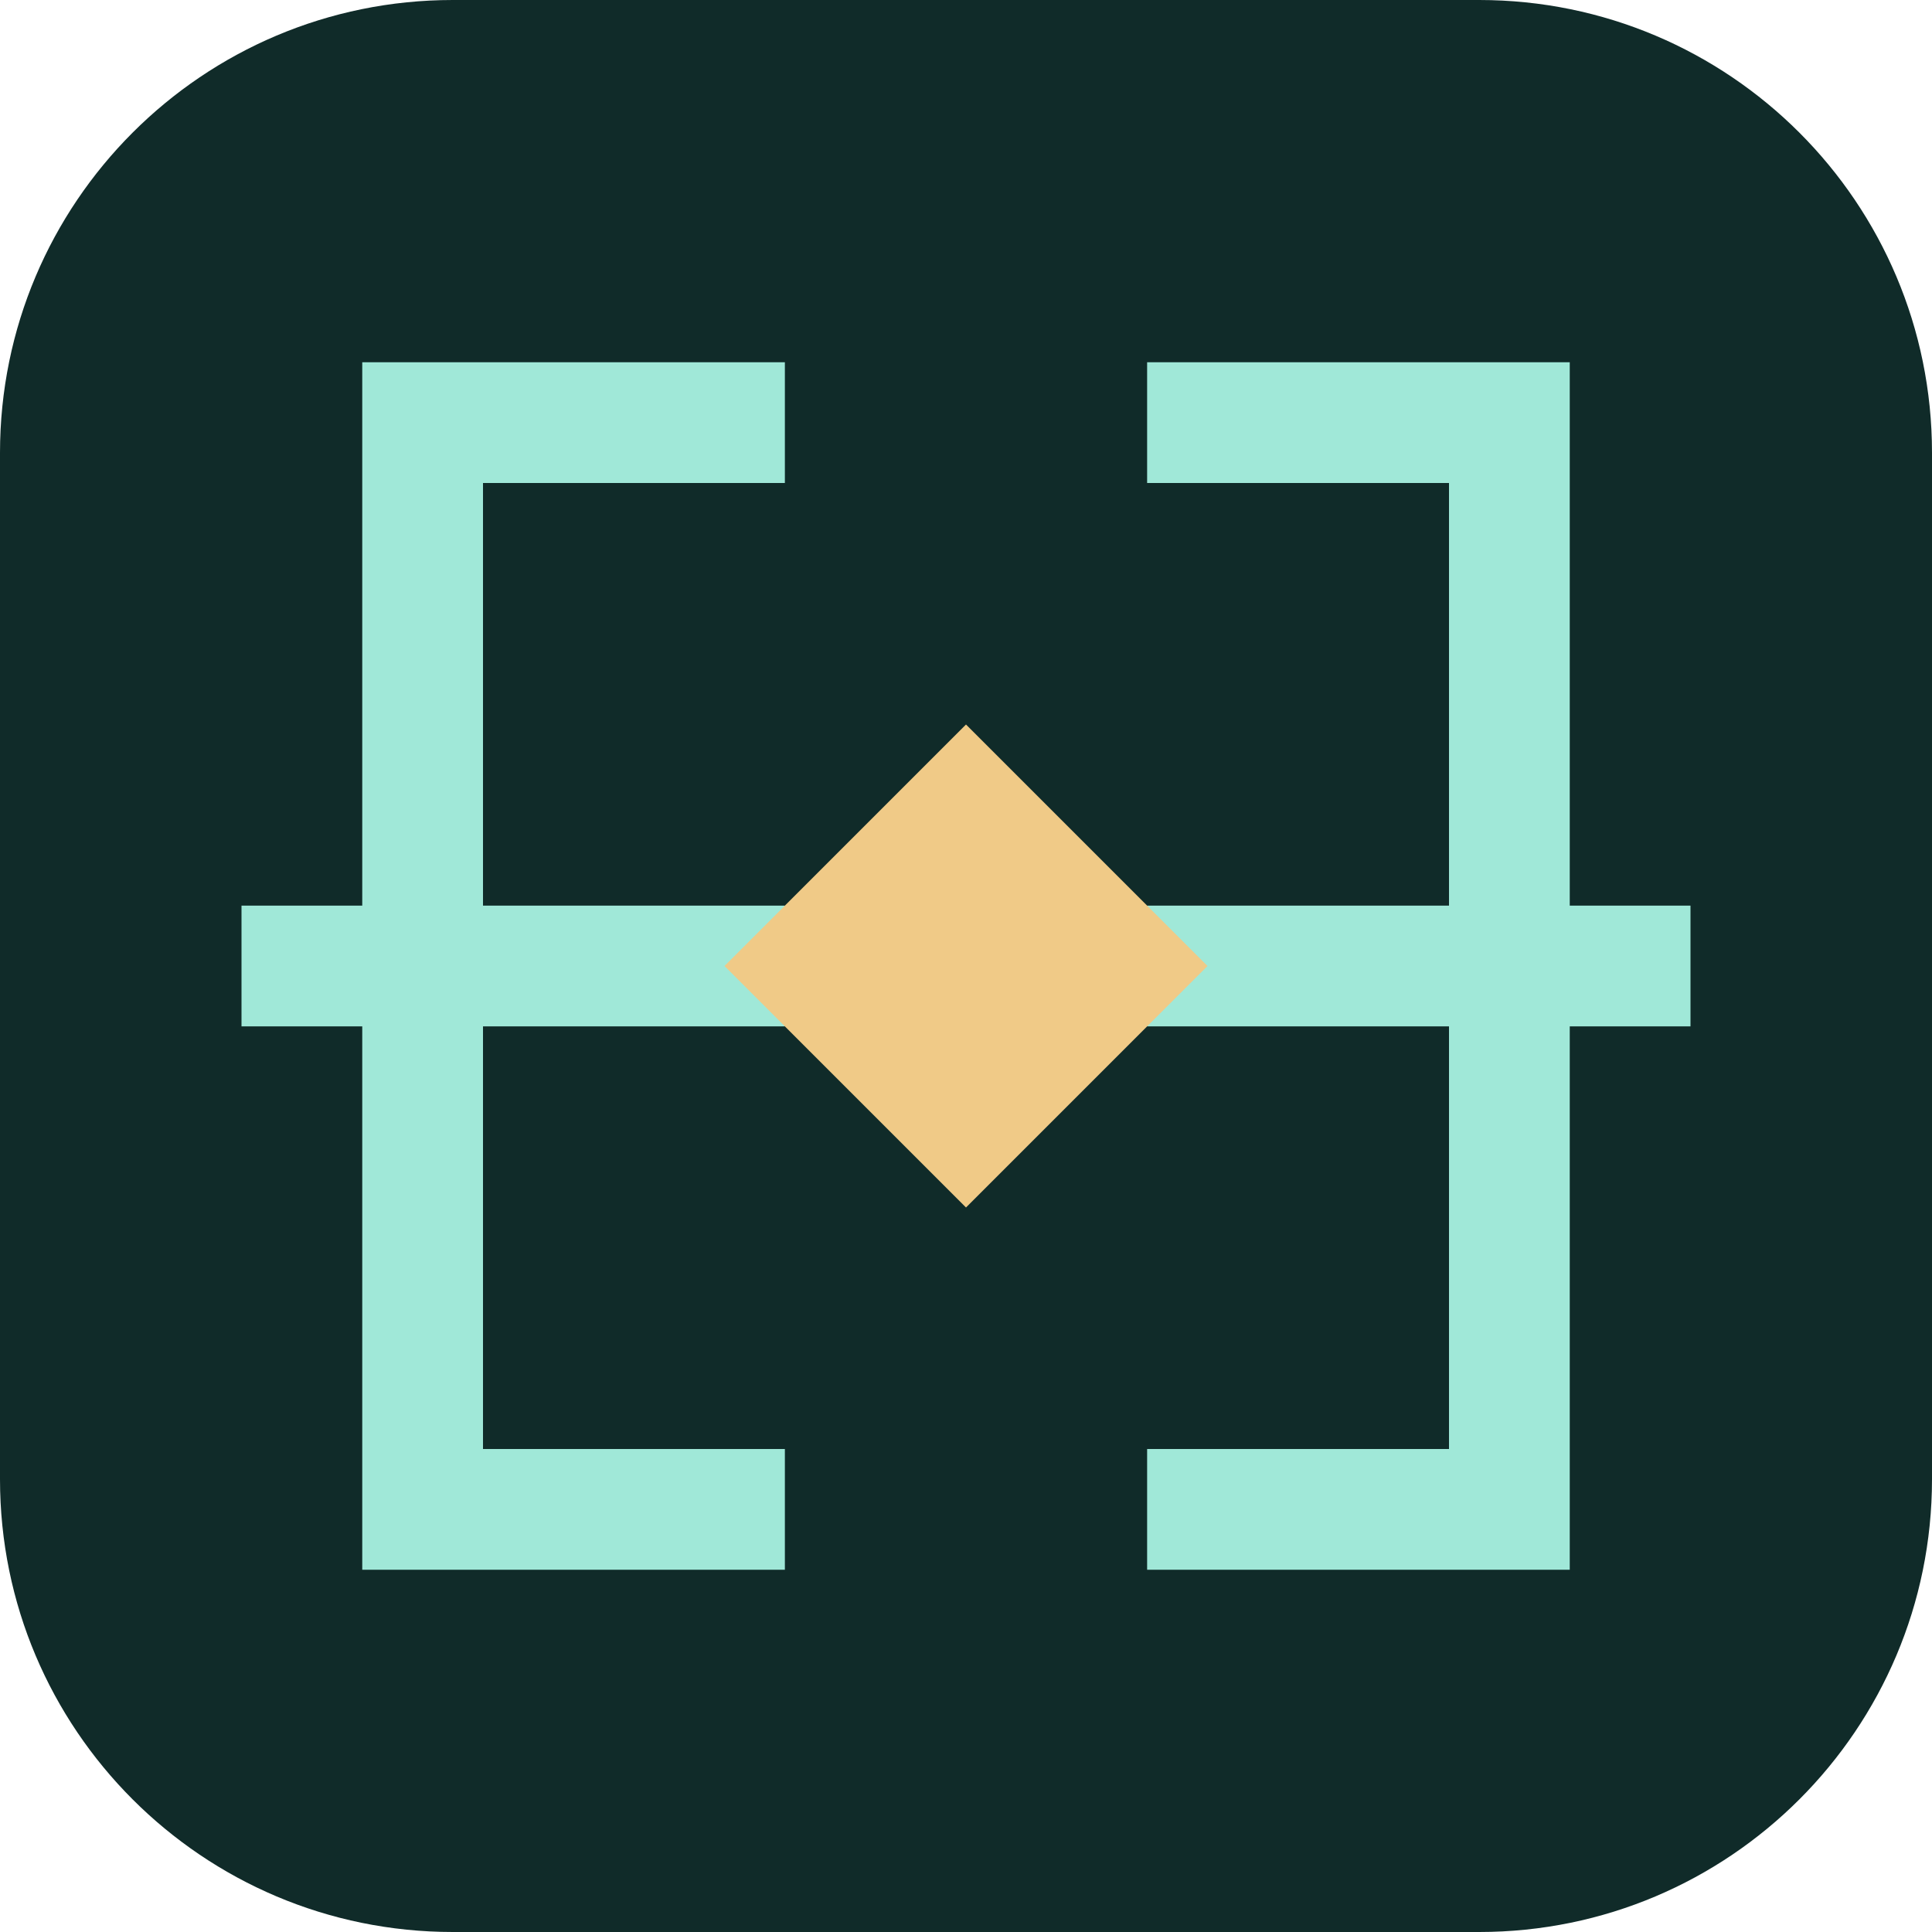
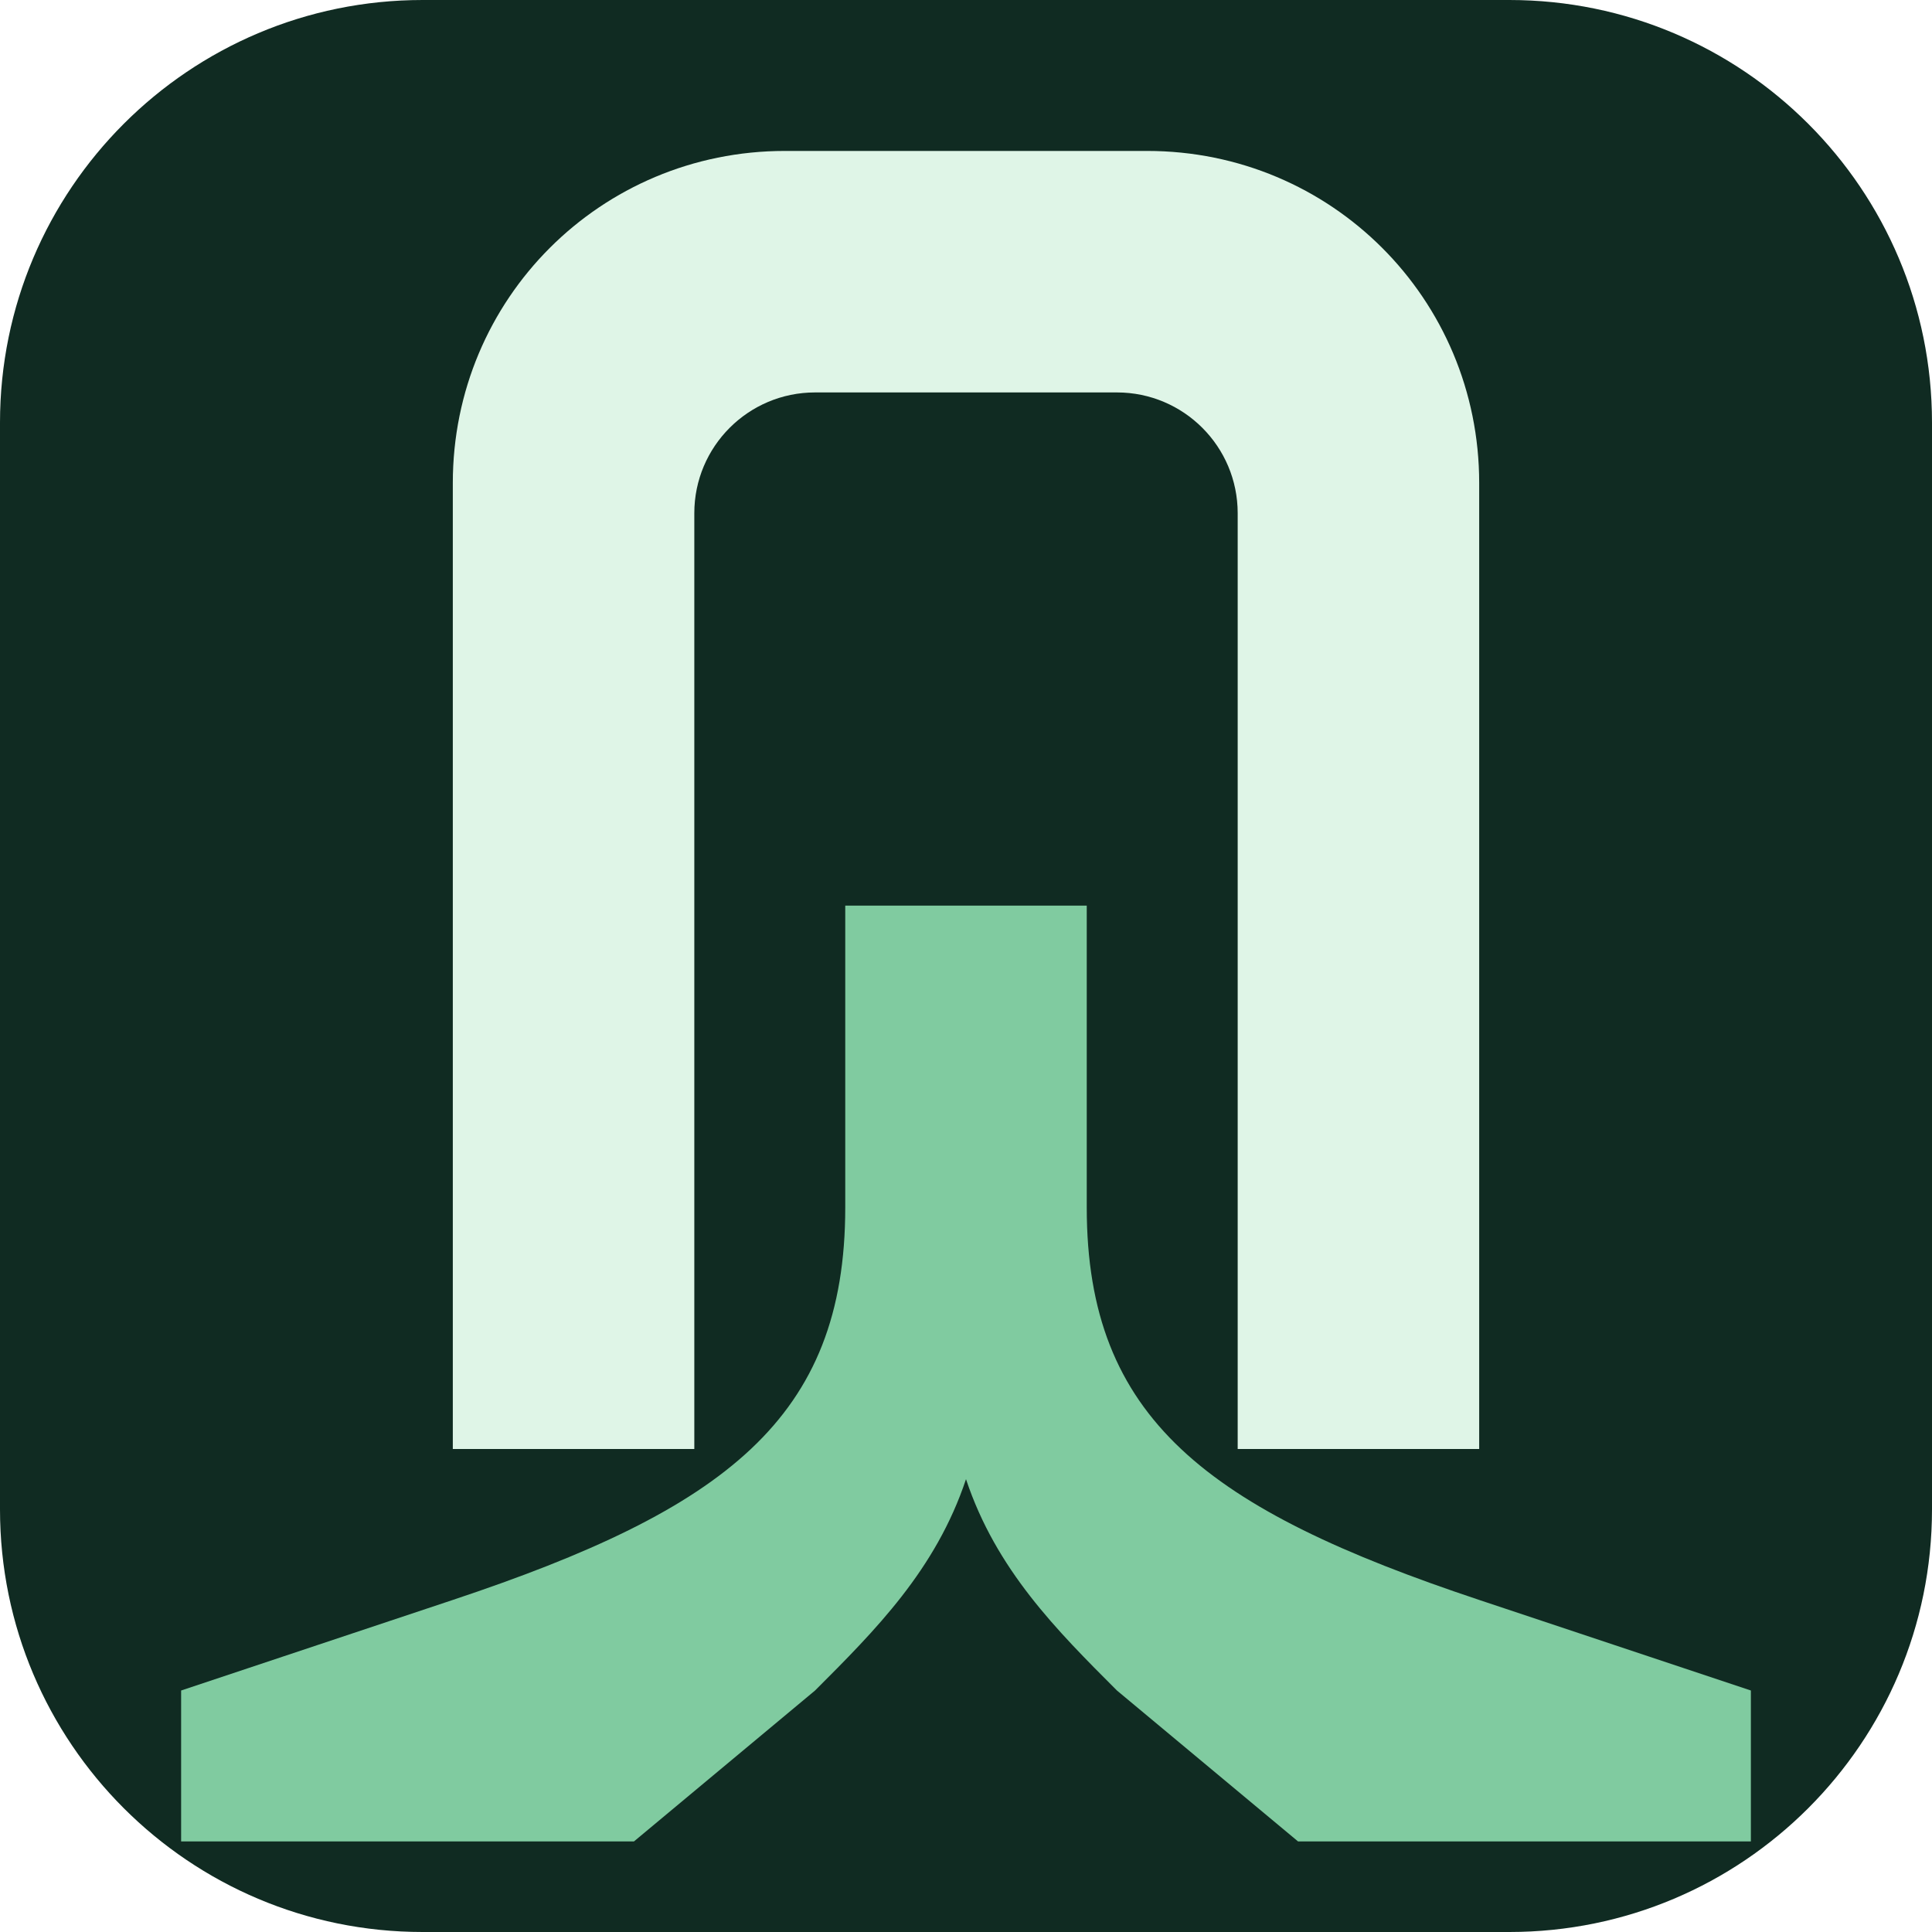
<svg xmlns="http://www.w3.org/2000/svg" viewBox="0 0 64 64" width="64" height="64">
-   <rect width="64" height="64" rx="15" fill="#102b29" />
-   <path d="M26 14H14v36h12m12-36h12v36H38" fill="none" stroke="#a0e8d8" stroke-width="4" />
-   <path d="M8 32h18m12 0h18" stroke="#a0e8d8" stroke-width="4" />
-   <path d="m32 24 8 8-8 8-8-8Z" fill="#f0ca87" />
+   <rect width="64" height="64" rx="14" fill="#102b22" />
+   <path fill="#dff5e7" d="M15 48V16c0-6.1 4.9-11 11-11h12c6.1 0 11 4.9 11 11v32h-8V17a4 4 0 0 0-4-4H27a4 4 0 0 0-4 4v31z" />
+   <path fill="#80cba0" d="M28 30h8v10c0 7 4 10 13 13l9 3v5H43l-6-5c-2-2-4-4-5-7-1 3-3 5-5 7l-6 5H6v-5l9-3c9-3 13-6 13-13z" />
</svg>
